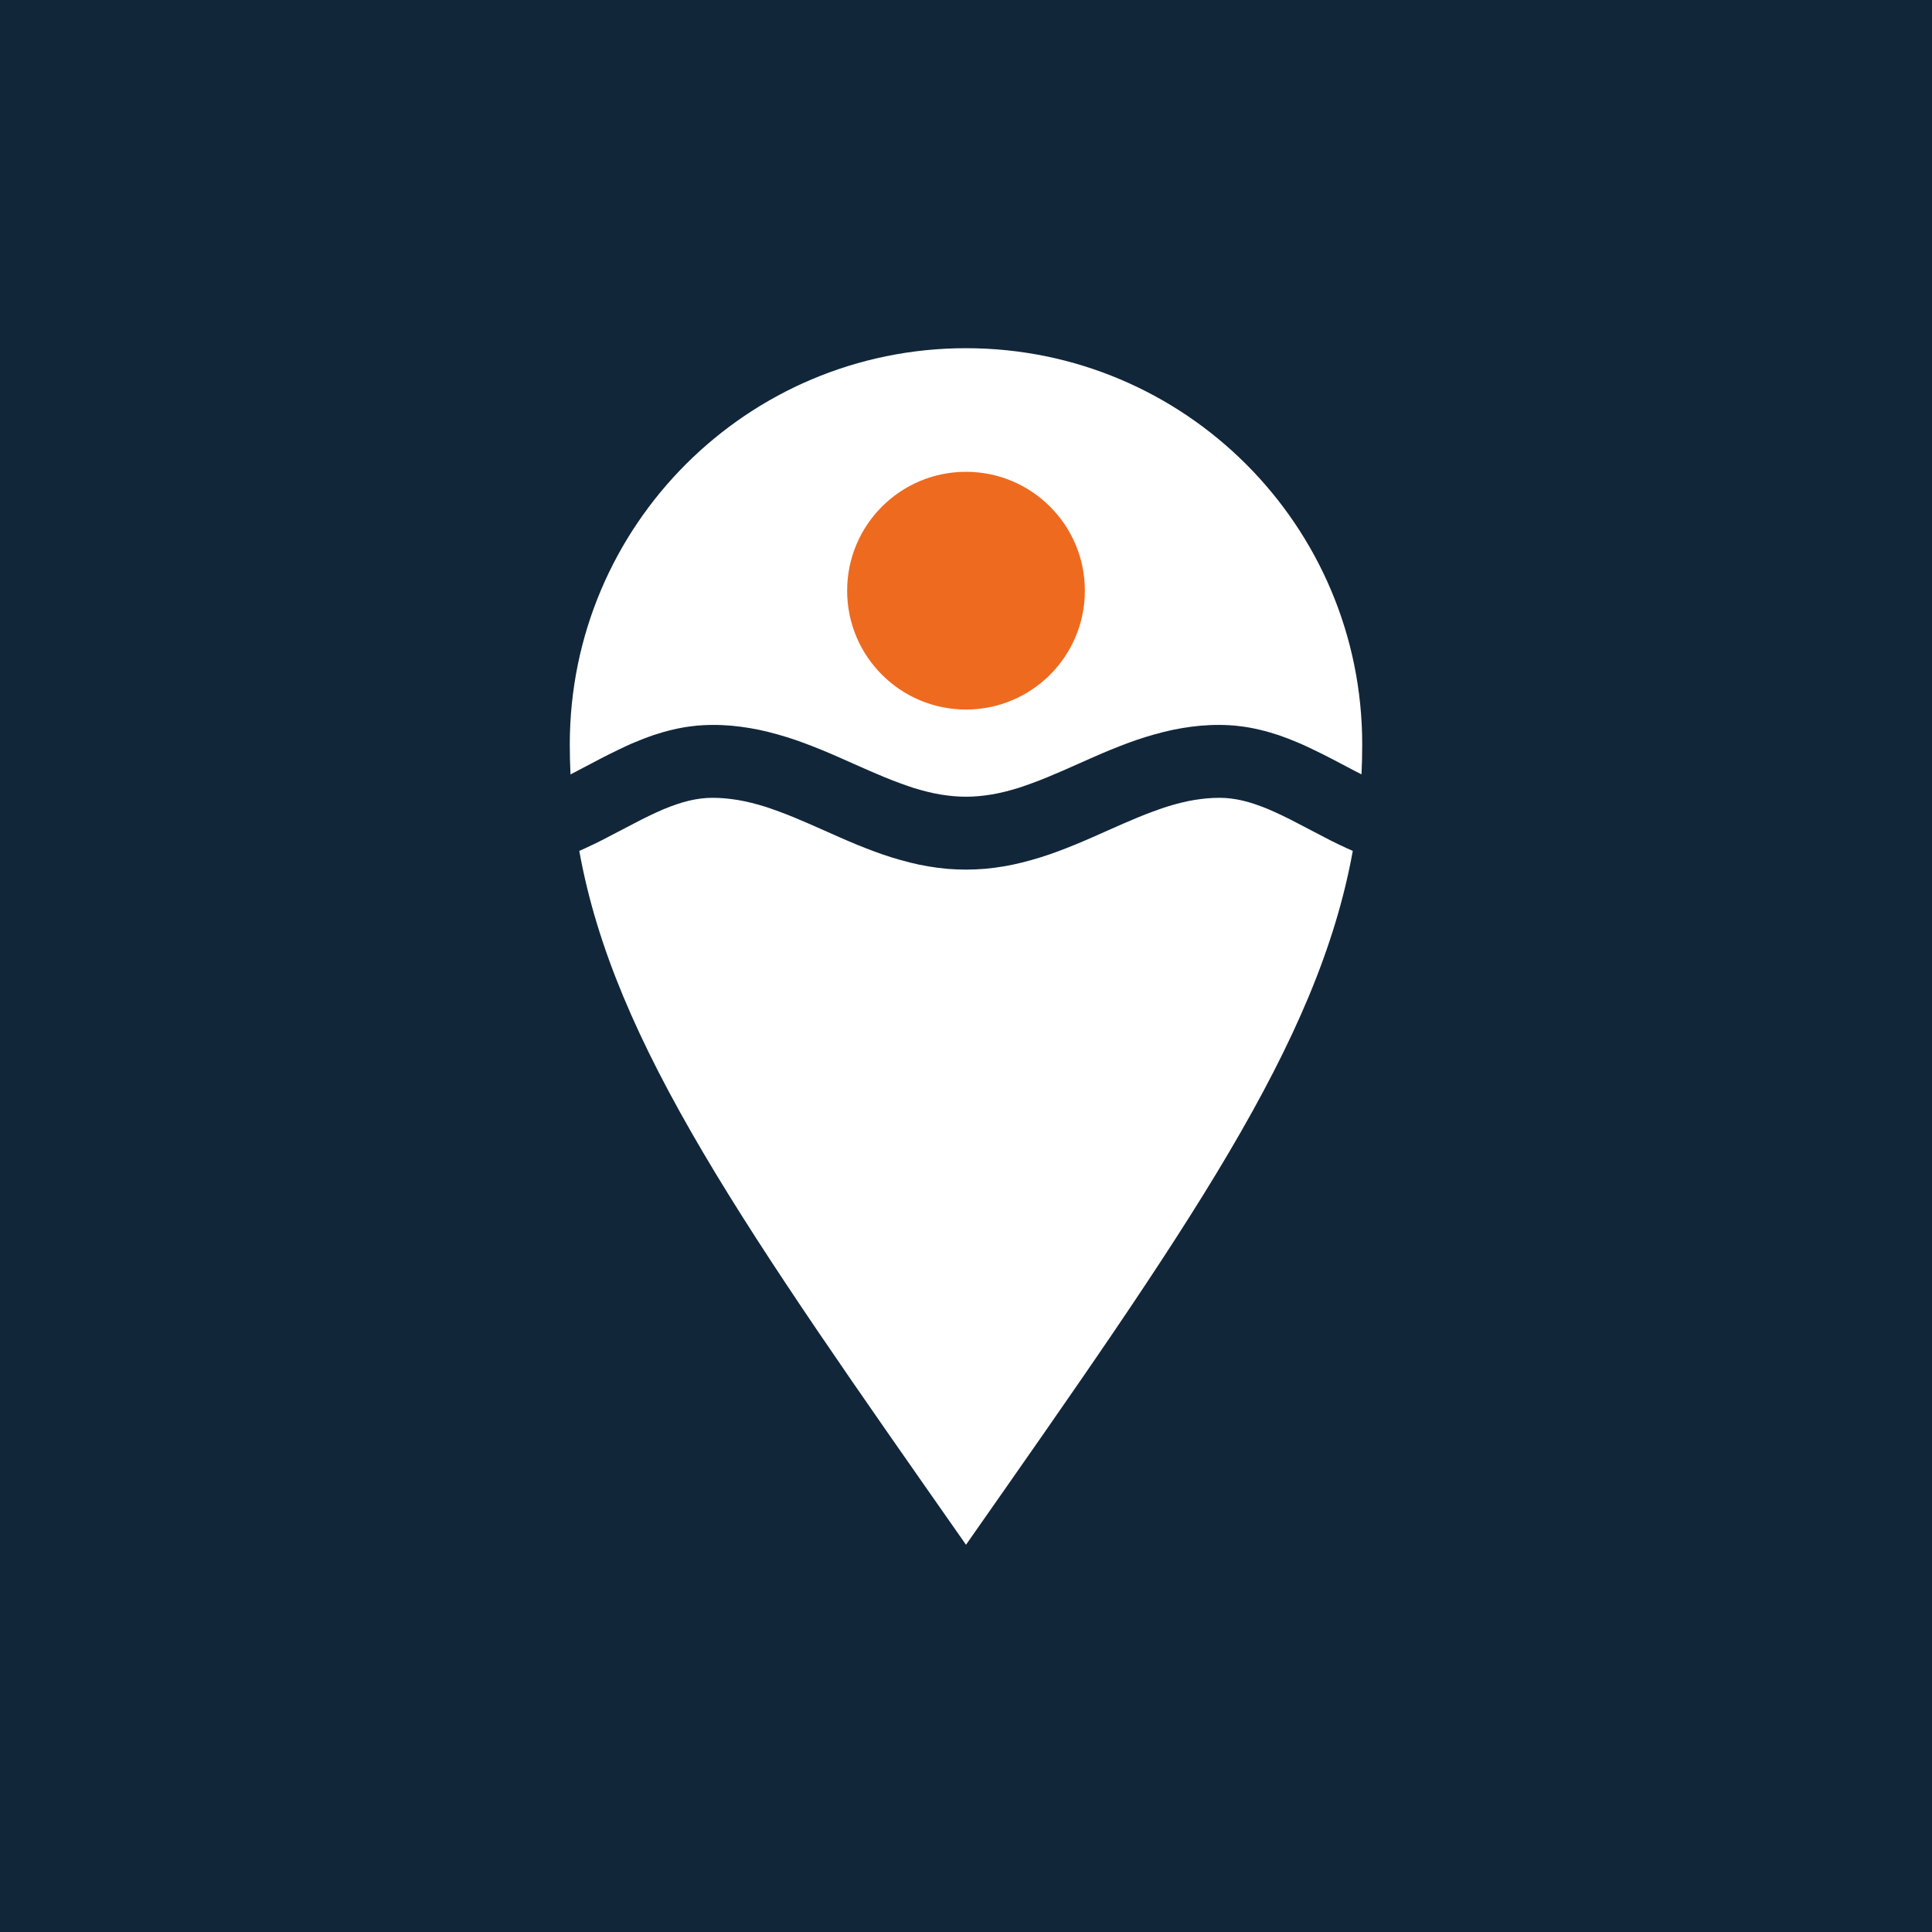
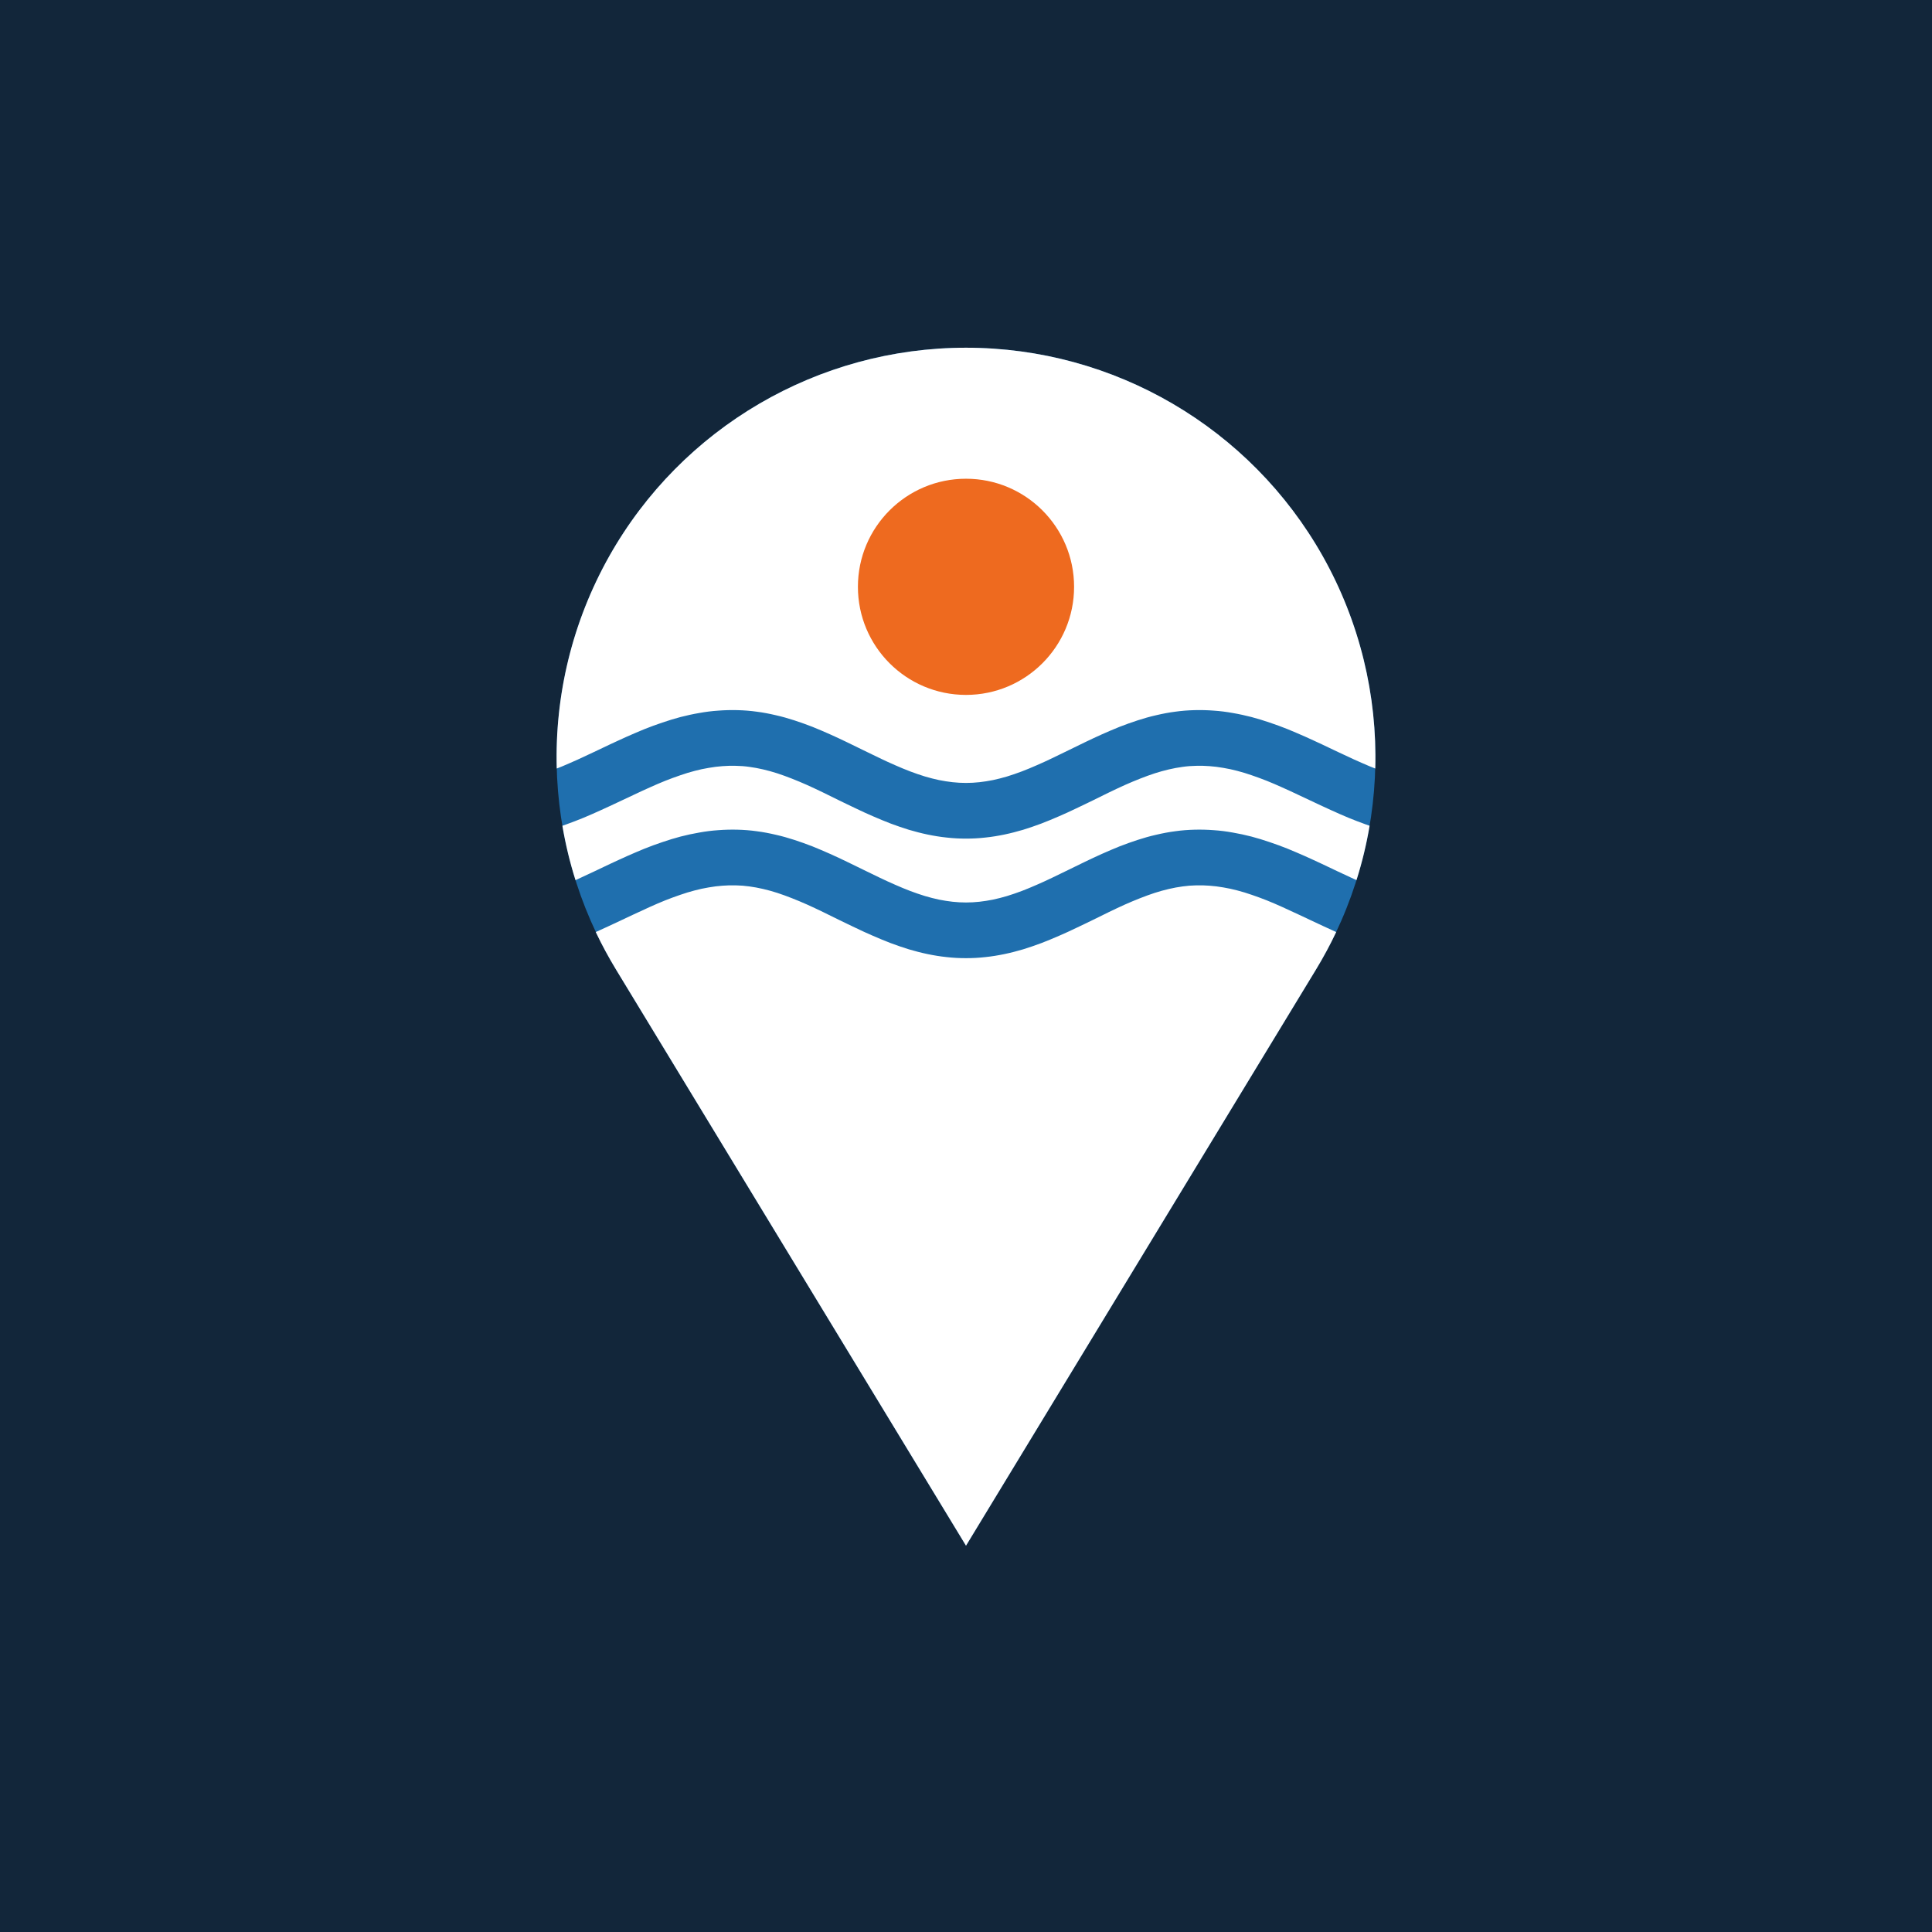
<svg xmlns="http://www.w3.org/2000/svg" viewBox="0 0 1024 1024" width="1024" height="1024" role="img" aria-label="Tidemark">
  <rect width="1024" height="1024" fill="#12263A" />
-   <g transform="translate(512 394.55) scale(4.2)">
-     <path fill="#FFFFFF" fill-rule="evenodd" d="M49.91 3.78 C49.97 2.54 50 1.27 50 0 C50 -27.61 27.61 -50 0 -50 C-27.61 -50 -50 -27.61 -50 0 C-50 1.27 -49.97 2.54 -49.91 3.79 C-49.33 3.49 -48.74 3.18 -48.14 2.86 C-47.48 2.52 -46.81 2.16 -46.12 1.8 C-45.43 1.45 -44.73 1.08 -44 0.74 C-43.28 0.39 -42.55 0.04 -41.79 -0.27 C-41.04 -0.59 -40.26 -0.89 -39.48 -1.16 C-38.69 -1.42 -37.88 -1.66 -37.06 -1.85 C-36.24 -2.05 -35.4 -2.2 -34.56 -2.3 C-33.71 -2.41 -32.83 -2.45 -32 -2.46 C-31.17 -2.47 -30.4 -2.42 -29.6 -2.36 C-28.81 -2.29 -28.01 -2.18 -27.23 -2.05 C-26.44 -1.92 -25.66 -1.75 -24.9 -1.56 C-24.13 -1.37 -23.37 -1.15 -22.62 -0.92 C-21.87 -0.69 -21.13 -0.43 -20.4 -0.16 C-19.68 0.11 -18.96 0.39 -18.25 0.68 C-17.54 0.97 -16.85 1.27 -16.16 1.57 C-15.47 1.87 -14.8 2.17 -14.13 2.47 C-13.46 2.76 -12.81 3.06 -12.16 3.34 C-11.51 3.62 -10.88 3.89 -10.25 4.15 C-9.63 4.4 -9.01 4.65 -8.4 4.87 C-7.8 5.09 -7.2 5.3 -6.62 5.49 C-6.04 5.67 -5.46 5.83 -4.9 5.97 C-4.33 6.11 -3.78 6.23 -3.23 6.32 C-2.68 6.41 -2.14 6.48 -1.6 6.53 C-1.06 6.58 -0.53 6.6 0 6.6 C0.53 6.6 1.06 6.58 1.6 6.53 C2.14 6.48 2.68 6.41 3.23 6.32 C3.78 6.23 4.33 6.11 4.9 5.97 C5.46 5.83 6.04 5.67 6.62 5.49 C7.2 5.3 7.8 5.09 8.4 4.87 C9.01 4.65 9.63 4.4 10.25 4.15 C10.88 3.89 11.51 3.62 12.16 3.34 C12.81 3.06 13.46 2.76 14.13 2.47 C14.8 2.17 15.47 1.87 16.16 1.57 C16.85 1.27 17.54 0.97 18.25 0.68 C18.96 0.39 19.68 0.11 20.4 -0.16 C21.13 -0.43 21.87 -0.69 22.62 -0.92 C23.37 -1.15 24.13 -1.37 24.9 -1.56 C25.66 -1.75 26.44 -1.92 27.23 -2.05 C28.01 -2.18 28.81 -2.29 29.6 -2.36 C30.4 -2.42 31.17 -2.47 32 -2.46 C32.83 -2.45 33.71 -2.41 34.56 -2.3 C35.4 -2.2 36.24 -2.05 37.06 -1.85 C37.88 -1.66 38.69 -1.42 39.48 -1.16 C40.26 -0.89 41.04 -0.59 41.79 -0.27 C42.55 0.04 43.28 0.39 44 0.74 C44.73 1.08 45.43 1.45 46.12 1.8 C46.81 2.16 47.48 2.52 48.14 2.86 C48.74 3.18 49.33 3.49 49.91 3.78 Z M-48.81 13.44 C-48.57 13.33 -48.33 13.23 -48.09 13.12 C-47.35 12.79 -46.63 12.43 -45.93 12.08 C-45.22 11.72 -44.53 11.36 -43.86 11 C-43.18 10.65 -42.52 10.3 -41.88 9.97 C-41.24 9.63 -40.61 9.31 -40 9.02 C-39.38 8.72 -38.79 8.45 -38.21 8.2 C-37.63 7.96 -37.07 7.74 -36.52 7.56 C-35.98 7.37 -35.45 7.22 -34.94 7.1 C-34.43 6.98 -33.94 6.89 -33.44 6.83 C-32.95 6.77 -32.51 6.74 -32 6.74 C-31.49 6.74 -30.94 6.76 -30.4 6.81 C-29.86 6.86 -29.32 6.93 -28.77 7.02 C-28.22 7.11 -27.67 7.23 -27.1 7.37 C-26.54 7.51 -25.96 7.67 -25.38 7.85 C-24.8 8.04 -24.2 8.25 -23.6 8.47 C-22.99 8.69 -22.37 8.94 -21.75 9.19 C-21.12 9.45 -20.49 9.72 -19.84 10 C-19.19 10.28 -18.54 10.58 -17.87 10.87 C-17.2 11.17 -16.53 11.47 -15.84 11.77 C-15.15 12.07 -14.46 12.37 -13.75 12.66 C-13.04 12.95 -12.32 13.23 -11.6 13.5 C-10.87 13.77 -10.13 14.03 -9.38 14.26 C-8.63 14.49 -7.87 14.71 -7.1 14.9 C-6.34 15.09 -5.56 15.26 -4.77 15.39 C-3.99 15.52 -3.19 15.63 -2.4 15.7 C-1.6 15.76 -0.8 15.8 0 15.8 C0.8 15.8 1.6 15.76 2.4 15.7 C3.19 15.63 3.99 15.52 4.77 15.39 C5.56 15.26 6.34 15.09 7.1 14.9 C7.87 14.71 8.63 14.49 9.38 14.26 C10.13 14.03 10.87 13.77 11.6 13.5 C12.32 13.23 13.04 12.95 13.75 12.66 C14.46 12.37 15.15 12.07 15.84 11.77 C16.53 11.47 17.2 11.17 17.87 10.87 C18.54 10.58 19.19 10.28 19.84 10 C20.49 9.72 21.12 9.45 21.75 9.19 C22.37 8.94 22.99 8.69 23.6 8.47 C24.2 8.25 24.8 8.04 25.38 7.85 C25.96 7.67 26.54 7.51 27.1 7.37 C27.67 7.23 28.22 7.11 28.77 7.02 C29.32 6.93 29.86 6.86 30.4 6.81 C30.94 6.76 31.49 6.74 32 6.74 C32.51 6.74 32.95 6.77 33.44 6.83 C33.94 6.89 34.43 6.98 34.94 7.1 C35.45 7.22 35.98 7.37 36.52 7.56 C37.07 7.74 37.63 7.96 38.21 8.2 C38.79 8.45 39.38 8.72 40 9.02 C40.61 9.31 41.24 9.63 41.88 9.97 C42.52 10.3 43.18 10.65 43.86 11 C44.53 11.36 45.22 11.72 45.93 12.08 C46.63 12.43 47.35 12.79 48.09 13.12 C48.33 13.23 48.57 13.33 48.81 13.44 C44.4 37.88 27.87 61.19 0 101 C-27.87 61.19 -44.4 37.88 -48.8 13.45 Z" />
-     <path fill="#EE6A1F" d="M-15 -19.4 a15 15 0 1 0 30 0 a15 15 0 1 0 -30 0 Z" />
+   <g transform="translate(512 401.3) scale(4.34)">
+     <path fill="#1F6FAE" d="M0 96.3 C14.24 72.85 28.49 49.41 42.73 25.96 C52.11 10.52 52.43 -8.77 43.58 -24.52 C34.72 -40.26 18.06 -50 0 -50 C-18.06 -50 -34.72 -40.26 -43.58 -24.52 C-52.43 -8.77 -52.11 10.52 -42.73 25.96 C-28.49 49.41 -14.24 72.85 0 96.3 Z" />
+     <path fill="#FFFFFF" fill-rule="evenodd" d="M49.98 1.39 C50.23 -7.52 48.1 -16.48 43.58 -24.52 C34.72 -40.26 18.06 -50 0 -50 C-18.06 -50 -34.72 -40.26 -43.58 -24.52 C-48.1 -16.48 -50.23 -7.52 -49.98 1.39 C-49.76 1.3 -49.53 1.21 -49.3 1.12 C-48.68 0.86 -48.05 0.58 -47.4 0.29 C-46.76 0 -46.11 -0.31 -45.45 -0.62 C-44.79 -0.93 -44.12 -1.25 -43.45 -1.57 C-42.77 -1.88 -42.08 -2.21 -41.38 -2.52 C-40.69 -2.82 -39.98 -3.13 -39.27 -3.42 C-38.55 -3.7 -37.83 -3.98 -37.09 -4.22 C-36.36 -4.47 -35.61 -4.7 -34.86 -4.9 C-34.11 -5.09 -33.35 -5.26 -32.58 -5.39 C-31.81 -5.53 -31.03 -5.63 -30.26 -5.68 C-29.48 -5.74 -28.69 -5.76 -27.91 -5.74 C-27.12 -5.72 -26.33 -5.66 -25.55 -5.55 C-24.77 -5.45 -23.99 -5.3 -23.23 -5.12 C-22.46 -4.95 -21.7 -4.73 -20.96 -4.49 C-20.21 -4.25 -19.48 -3.98 -18.75 -3.7 C-18.03 -3.41 -17.31 -3.1 -16.61 -2.79 C-15.9 -2.48 -15.21 -2.14 -14.53 -1.82 C-13.84 -1.49 -13.17 -1.15 -12.5 -0.83 C-11.84 -0.51 -11.18 -0.18 -10.54 0.12 C-9.9 0.43 -9.26 0.72 -8.64 0.99 C-8.01 1.27 -7.4 1.52 -6.8 1.75 C-6.19 1.98 -5.6 2.18 -5.02 2.36 C-4.44 2.53 -3.87 2.68 -3.3 2.8 C-2.74 2.91 -2.19 3 -1.64 3.06 C-1.09 3.12 -0.55 3.15 0 3.15 C0.55 3.15 1.09 3.12 1.64 3.06 C2.19 3 2.74 2.91 3.3 2.8 C3.87 2.68 4.44 2.53 5.02 2.36 C5.6 2.18 6.19 1.98 6.8 1.75 C7.4 1.52 8.01 1.27 8.64 0.99 C9.26 0.72 9.9 0.43 10.54 0.12 C11.18 -0.18 11.84 -0.51 12.5 -0.83 C13.17 -1.15 13.84 -1.49 14.53 -1.82 C15.21 -2.14 15.9 -2.48 16.61 -2.79 C17.31 -3.1 18.03 -3.41 18.75 -3.7 C19.48 -3.98 20.21 -4.25 20.96 -4.49 C21.7 -4.73 22.46 -4.95 23.23 -5.12 C23.99 -5.3 24.77 -5.45 25.55 -5.55 C26.33 -5.66 27.12 -5.72 27.91 -5.74 C28.69 -5.76 29.48 -5.74 30.26 -5.68 C31.03 -5.63 31.81 -5.53 32.58 -5.39 C33.35 -5.26 34.11 -5.09 34.86 -4.9 C35.61 -4.7 36.36 -4.47 37.09 -4.22 C37.83 -3.98 38.55 -3.7 39.27 -3.42 C39.98 -3.13 40.69 -2.82 41.38 -2.52 C42.08 -2.21 42.77 -1.88 43.45 -1.57 C44.12 -1.25 44.79 -0.93 45.45 -0.62 C46.11 -0.31 46.76 0 47.4 0.29 C48.05 0.58 48.68 0.86 49.3 1.12 C49.53 1.21 49.76 1.3 49.98 1.39 Z M-49.29 8.38 C-49.15 8.33 -49 8.28 -48.86 8.23 C-48.13 7.97 -47.41 7.69 -46.7 7.4 C-45.99 7.11 -45.29 6.79 -44.6 6.48 C-43.9 6.17 -43.22 5.84 -42.55 5.53 C-41.87 5.21 -41.21 4.89 -40.55 4.59 C-39.9 4.28 -39.25 3.98 -38.62 3.7 C-37.98 3.41 -37.35 3.14 -36.73 2.89 C-36.11 2.65 -35.51 2.42 -34.91 2.22 C-34.31 2.01 -33.72 1.83 -33.14 1.68 C-32.56 1.53 -31.99 1.4 -31.42 1.31 C-30.86 1.21 -30.3 1.14 -29.74 1.1 C-29.19 1.06 -28.64 1.04 -28.09 1.06 C-27.54 1.07 -27 1.11 -26.45 1.19 C-25.9 1.26 -25.34 1.37 -24.77 1.5 C-24.21 1.63 -23.63 1.79 -23.04 1.98 C-22.46 2.17 -21.86 2.39 -21.25 2.63 C-20.64 2.87 -20.02 3.13 -19.39 3.41 C-18.76 3.69 -18.12 4 -17.47 4.31 C-16.83 4.62 -16.17 4.95 -15.5 5.28 C-14.83 5.6 -14.15 5.94 -13.46 6.26 C-12.77 6.59 -12.07 6.92 -11.36 7.22 C-10.65 7.53 -9.93 7.83 -9.2 8.11 C-8.47 8.38 -7.73 8.64 -6.98 8.87 C-6.23 9.09 -5.47 9.29 -4.7 9.45 C-3.93 9.61 -3.15 9.74 -2.36 9.82 C-1.58 9.91 -0.79 9.95 0 9.95 C0.79 9.95 1.58 9.91 2.36 9.82 C3.15 9.74 3.93 9.61 4.7 9.45 C5.47 9.29 6.23 9.09 6.98 8.87 C7.73 8.64 8.47 8.38 9.2 8.11 C9.93 7.83 10.65 7.53 11.36 7.22 C12.07 6.92 12.77 6.59 13.46 6.26 C14.15 5.94 14.83 5.6 15.5 5.28 C16.17 4.95 16.83 4.62 17.47 4.31 C18.12 4 18.76 3.69 19.39 3.41 C20.02 3.13 20.64 2.87 21.25 2.63 C21.86 2.39 22.46 2.17 23.04 1.98 C23.63 1.79 24.21 1.63 24.77 1.5 C25.34 1.37 25.9 1.26 26.45 1.19 C27 1.11 27.54 1.07 28.09 1.06 C28.64 1.04 29.19 1.06 29.74 1.1 C30.3 1.14 30.86 1.21 31.42 1.31 C31.99 1.4 32.56 1.53 33.14 1.68 C33.72 1.83 34.31 2.01 34.91 2.22 C35.51 2.42 36.11 2.65 36.73 2.89 C37.35 3.14 37.98 3.41 38.62 3.7 C39.25 3.98 39.9 4.28 40.55 4.59 C41.21 4.89 41.87 5.21 42.55 5.53 C43.22 5.84 43.9 6.17 44.6 6.48 C45.29 6.79 45.99 7.11 46.7 7.4 C47.41 7.69 48.13 7.97 48.86 8.23 C49 8.28 49.15 8.33 49.29 8.38 C48.91 10.63 48.38 12.84 47.69 15.01 C47.6 14.97 47.5 14.93 47.4 14.89 C46.76 14.6 46.11 14.29 45.45 13.98 C44.79 13.67 44.12 13.35 43.45 13.03 C42.77 12.72 42.08 12.39 41.38 12.08 C40.69 11.78 39.98 11.47 39.27 11.18 C38.55 10.9 37.83 10.62 37.09 10.38 C36.36 10.13 35.61 9.9 34.86 9.7 C34.11 9.51 33.35 9.34 32.58 9.21 C31.81 9.07 31.03 8.97 30.26 8.92 C29.48 8.86 28.69 8.84 27.91 8.86 C27.12 8.88 26.33 8.94 25.55 9.05 C24.77 9.15 23.99 9.3 23.23 9.48 C22.46 9.65 21.7 9.87 20.96 10.11 C20.21 10.35 19.48 10.62 18.75 10.9 C18.03 11.19 17.31 11.5 16.61 11.81 C15.9 12.12 15.21 12.46 14.53 12.78 C13.84 13.11 13.17 13.45 12.5 13.77 C11.84 14.09 11.18 14.42 10.54 14.72 C9.9 15.03 9.26 15.32 8.64 15.59 C8.01 15.87 7.4 16.12 6.8 16.35 C6.19 16.58 5.6 16.78 5.02 16.96 C4.44 17.13 3.87 17.28 3.3 17.4 C2.74 17.51 2.19 17.6 1.64 17.66 C1.09 17.72 0.55 17.75 0 17.75 C-0.55 17.75 -1.09 17.72 -1.64 17.66 C-2.19 17.6 -2.74 17.51 -3.3 17.4 C-3.87 17.28 -4.44 17.13 -5.02 16.96 C-5.6 16.78 -6.19 16.58 -6.8 16.35 C-7.4 16.12 -8.01 15.87 -8.64 15.59 C-9.26 15.32 -9.9 15.03 -10.54 14.72 C-11.18 14.42 -11.84 14.09 -12.5 13.77 C-13.17 13.45 -13.84 13.11 -14.53 12.78 C-15.21 12.46 -15.9 12.12 -16.61 11.81 C-17.31 11.5 -18.03 11.19 -18.75 10.9 C-19.48 10.62 -20.21 10.35 -20.96 10.11 C-21.7 9.87 -22.46 9.65 -23.23 9.48 C-23.99 9.3 -24.77 9.15 -25.55 9.05 C-26.33 8.94 -27.12 8.88 -27.91 8.86 C-28.69 8.84 -29.48 8.86 -30.26 8.92 C-31.03 8.97 -31.81 9.07 -32.58 9.21 C-33.35 9.34 -34.11 9.51 -34.86 9.7 C-35.61 9.9 -36.36 10.13 -37.09 10.38 C-37.83 10.62 -38.55 10.9 -39.27 11.18 C-39.98 11.47 -40.69 11.78 -41.38 12.08 C-42.08 12.39 -42.77 12.72 -43.45 13.03 C-44.12 13.35 -44.79 13.67 -45.45 13.98 C-46.11 14.29 -46.76 14.6 -47.4 14.89 C-47.5 14.93 -47.6 14.97 -47.69 15.02 C-48.38 12.84 -48.91 10.63 -49.29 8.39 Z M-45.21 21.36 C-45 21.26 -44.8 21.17 -44.6 21.08 C-43.9 20.77 -43.22 20.44 -42.55 20.13 C-41.87 19.81 -41.21 19.49 -40.55 19.19 C-39.9 18.88 -39.25 18.58 -38.62 18.3 C-37.98 18.01 -37.35 17.74 -36.73 17.49 C-36.11 17.25 -35.51 17.02 -34.91 16.82 C-34.31 16.61 -33.72 16.43 -33.14 16.28 C-32.56 16.13 -31.99 16 -31.42 15.91 C-30.86 15.81 -30.3 15.74 -29.74 15.7 C-29.19 15.66 -28.64 15.64 -28.09 15.66 C-27.54 15.67 -27 15.71 -26.45 15.79 C-25.9 15.86 -25.34 15.97 -24.77 16.1 C-24.21 16.23 -23.63 16.39 -23.04 16.58 C-22.46 16.77 -21.86 16.99 -21.25 17.23 C-20.64 17.47 -20.02 17.73 -19.39 18.01 C-18.76 18.29 -18.12 18.6 -17.47 18.91 C-16.83 19.22 -16.17 19.55 -15.5 19.88 C-14.83 20.2 -14.15 20.54 -13.46 20.86 C-12.77 21.19 -12.07 21.52 -11.36 21.82 C-10.65 22.13 -9.93 22.43 -9.2 22.71 C-8.47 22.98 -7.73 23.24 -6.98 23.47 C-6.23 23.69 -5.47 23.89 -4.7 24.05 C-3.93 24.21 -3.15 24.34 -2.36 24.42 C-1.58 24.51 -0.79 24.55 0 24.55 C0.79 24.55 1.58 24.51 2.36 24.42 C3.15 24.34 3.93 24.21 4.7 24.05 C5.47 23.89 6.23 23.69 6.98 23.47 C7.73 23.24 8.47 22.98 9.2 22.71 C9.93 22.43 10.65 22.13 11.36 21.82 C12.07 21.52 12.77 21.19 13.46 20.86 C14.15 20.54 14.83 20.2 15.5 19.88 C16.17 19.55 16.83 19.22 17.47 18.91 C18.12 18.6 18.76 18.29 19.39 18.01 C20.02 17.73 20.64 17.47 21.25 17.23 C21.86 16.99 22.46 16.77 23.04 16.58 C23.63 16.39 24.21 16.23 24.77 16.1 C25.34 15.97 25.9 15.86 26.45 15.79 C27 15.71 27.54 15.67 28.09 15.66 C28.64 15.64 29.19 15.66 29.74 15.7 C30.3 15.74 30.86 15.81 31.42 15.91 C31.99 16 32.56 16.13 33.14 16.28 C33.72 16.43 34.31 16.61 34.91 16.82 C35.51 17.02 36.11 17.25 36.73 17.49 C37.35 17.74 37.98 18.01 38.62 18.3 C39.25 18.58 39.9 18.88 40.55 19.19 C41.21 19.49 41.87 19.81 42.55 20.13 C43.22 20.44 43.9 20.77 44.6 21.08 C44.8 21.17 45 21.26 45.21 21.36 C44.47 22.93 43.64 24.46 42.73 25.96 C28.49 49.41 14.24 72.85 0 96.3 C-14.24 72.85 -28.49 49.41 -42.73 25.96 C-43.64 24.46 -44.47 22.93 -45.21 21.37 Z" />
+     <path fill="#EE6A1F" d="M-13.2 -20.8 a13.2 13.2 0 1 0 26.4 0 a13.2 13.2 0 1 0 -26.4 0 Z" />
  </g>
</svg>
